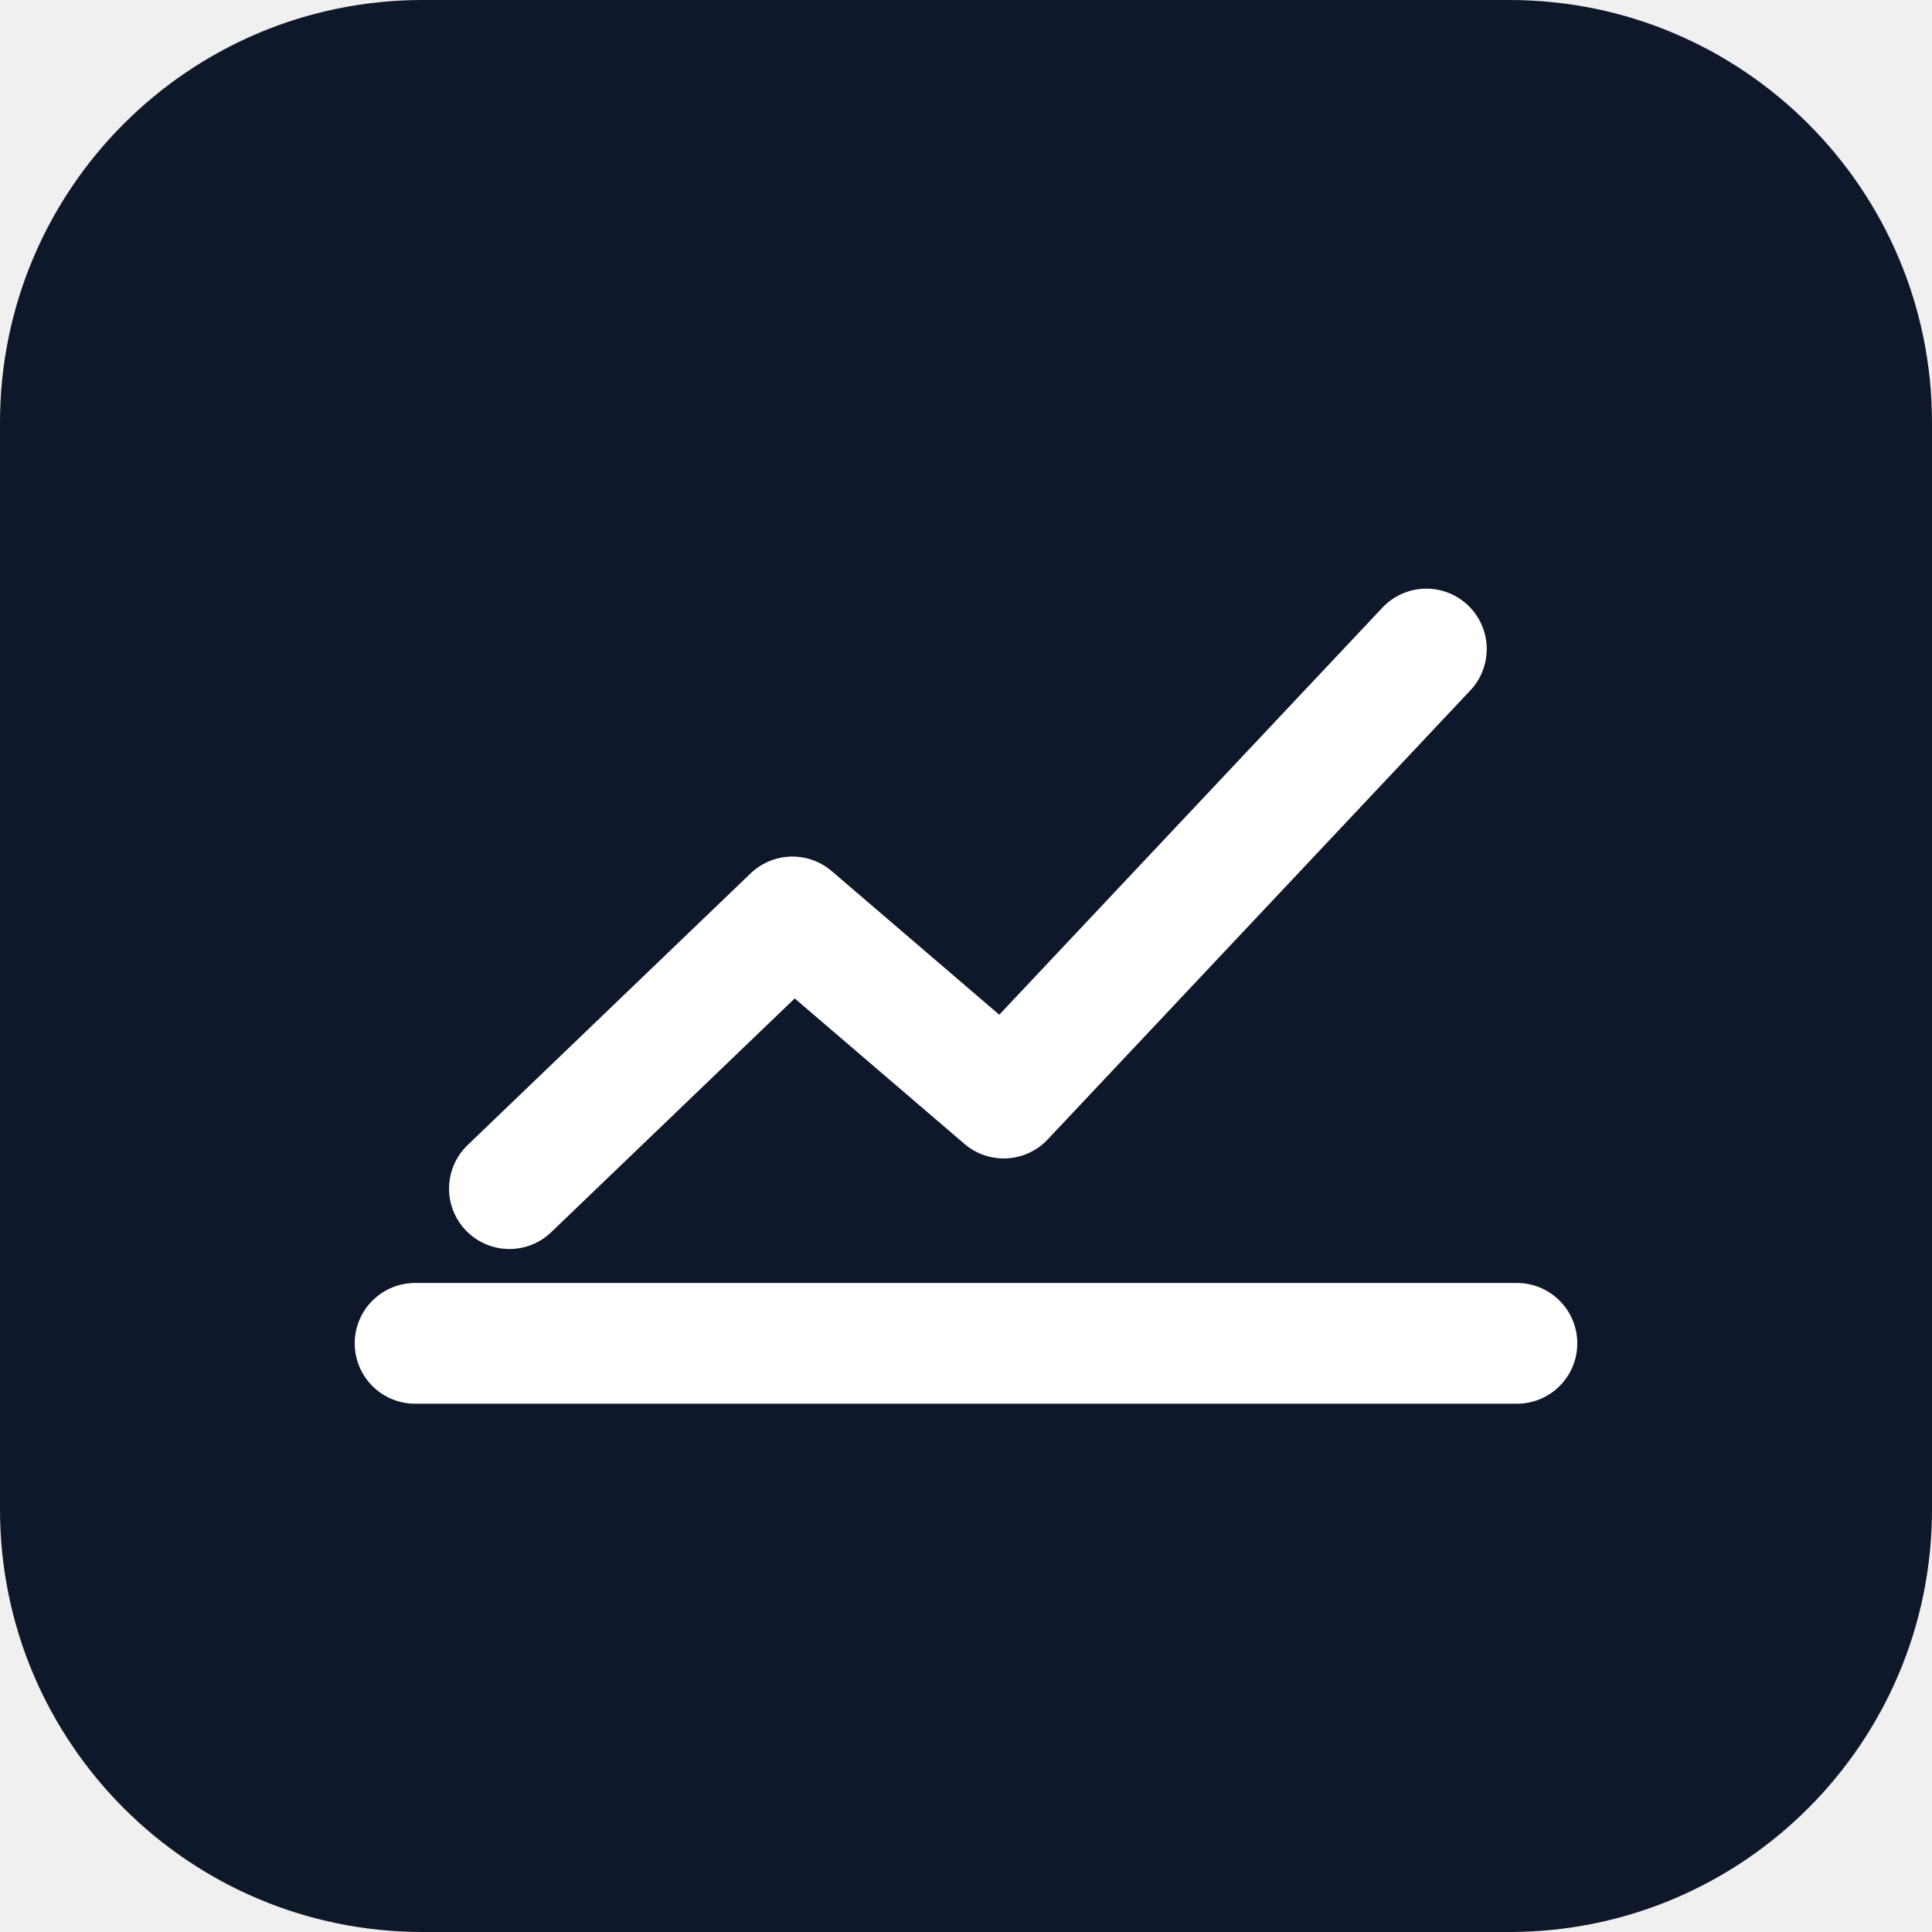
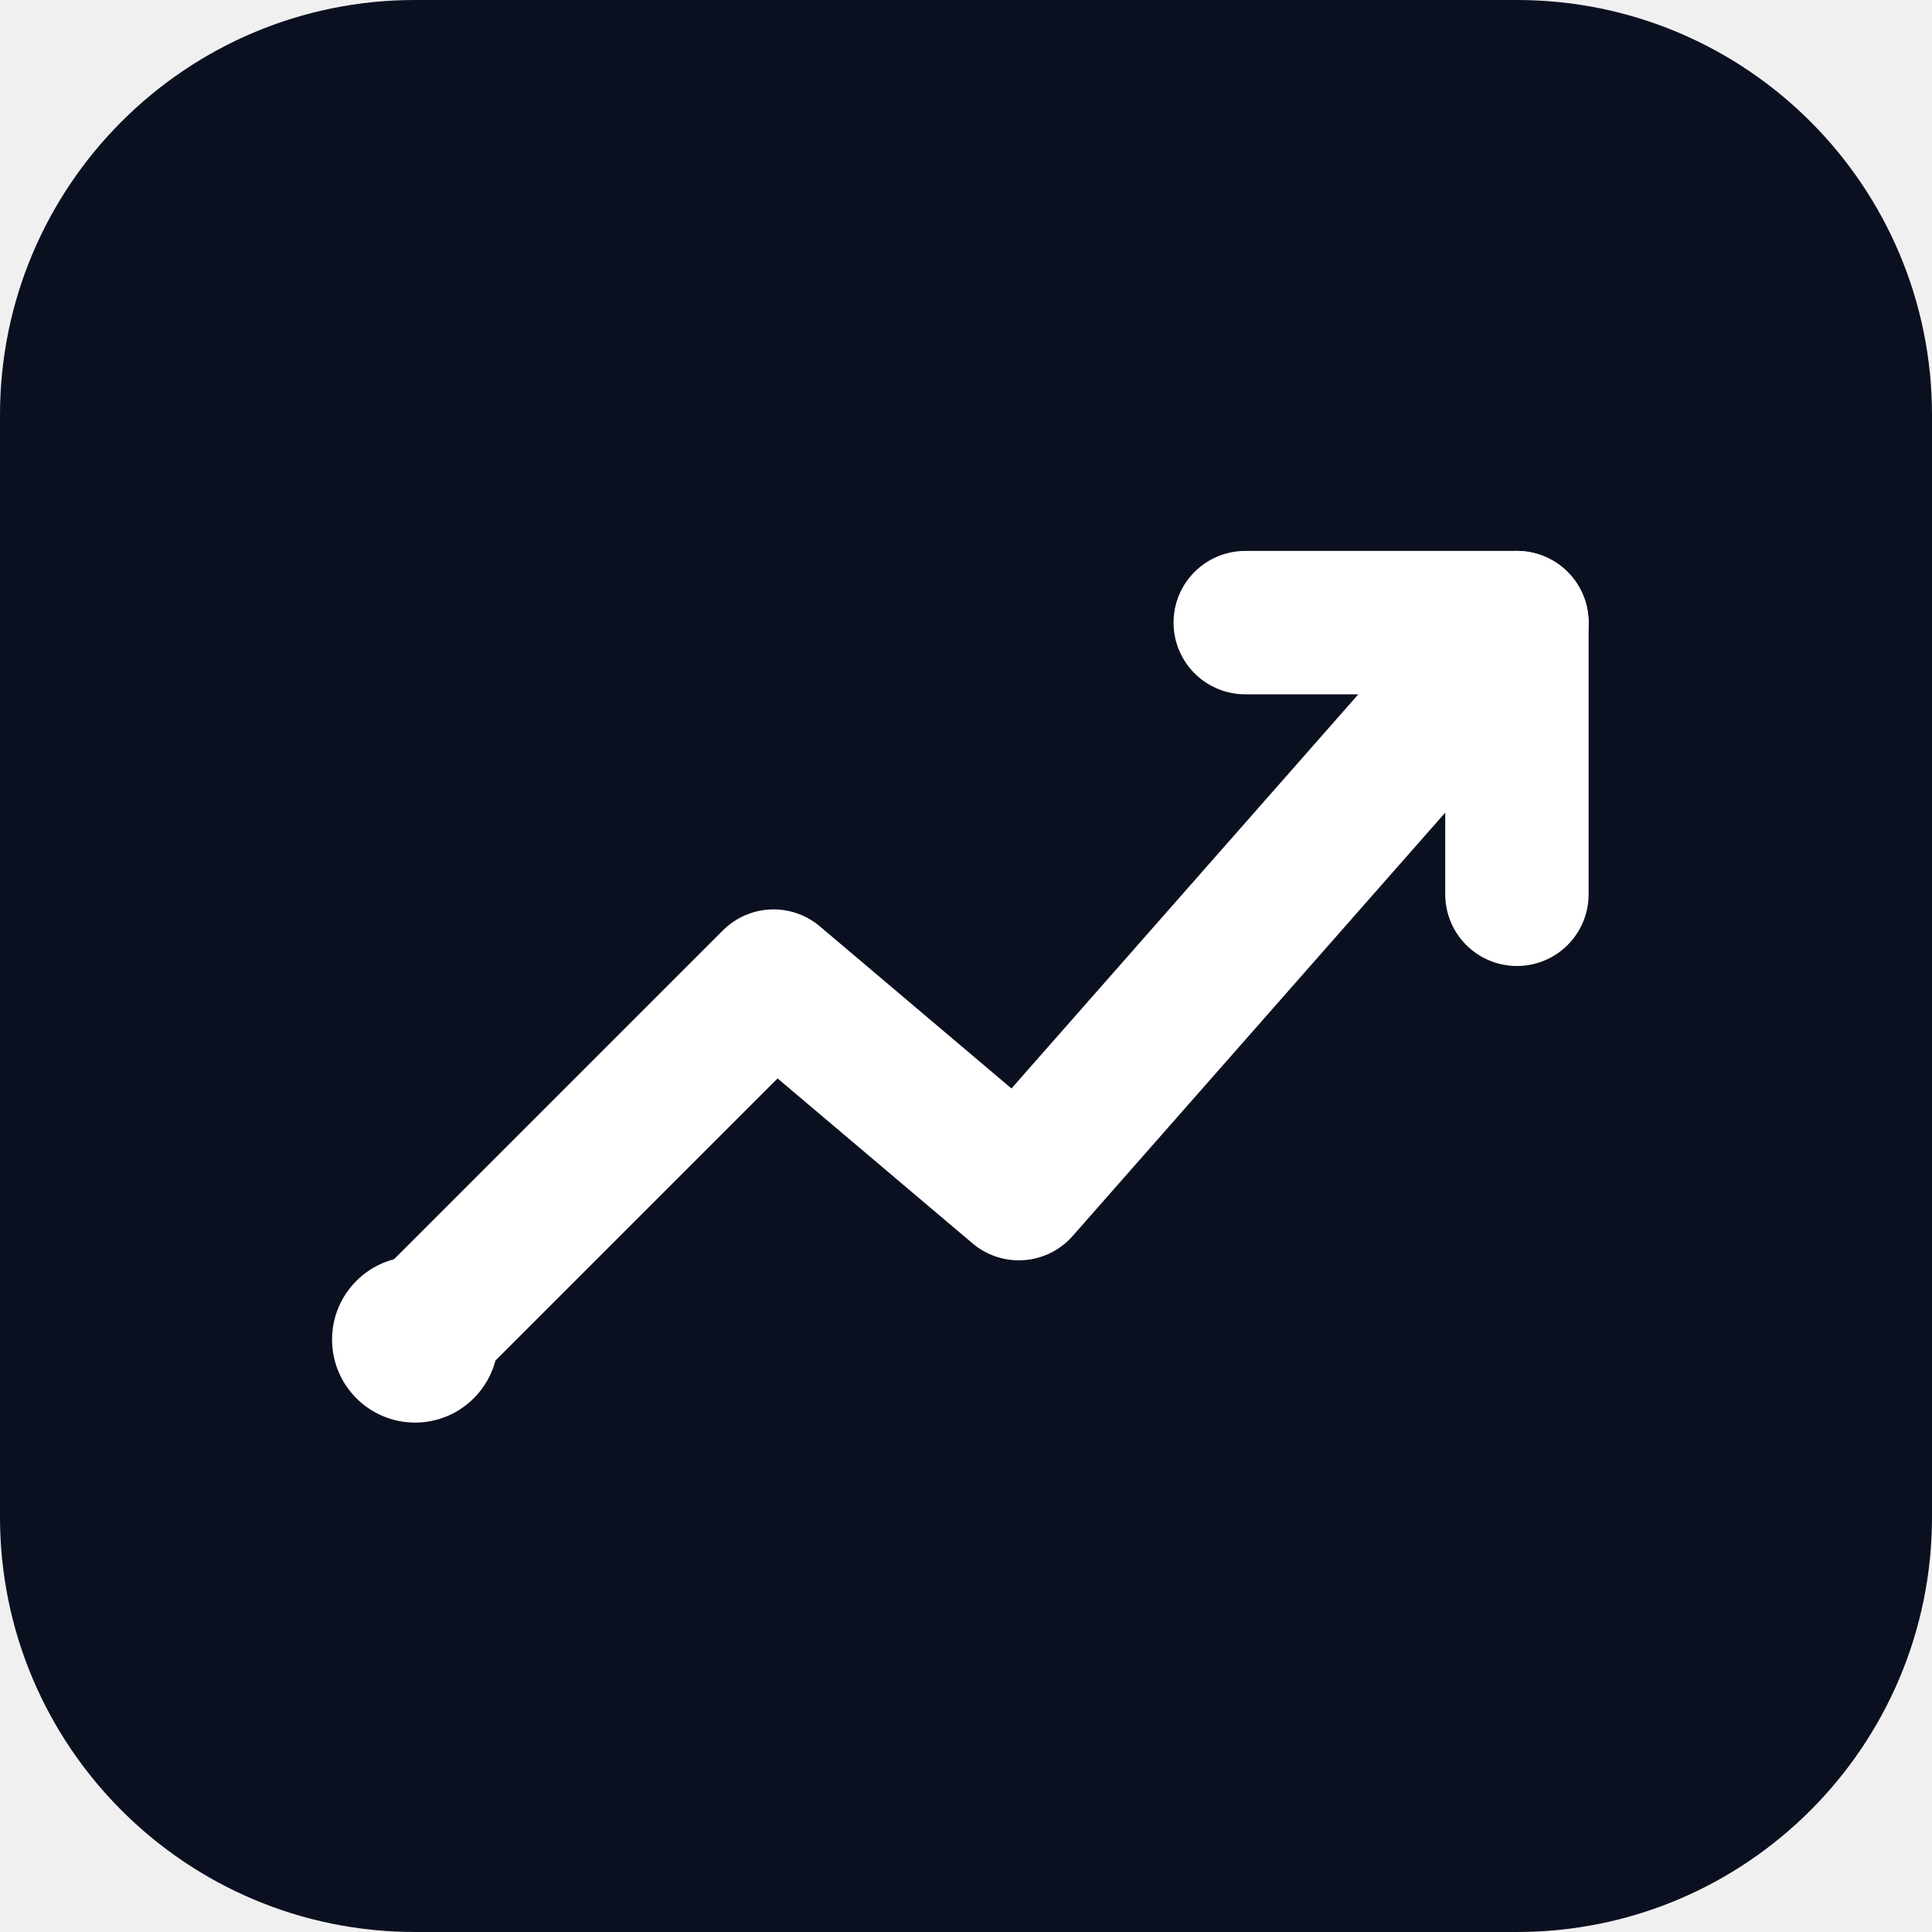
<svg xmlns="http://www.w3.org/2000/svg" viewBox="0 0 512 512">
-   <rect width="512" height="512" rx="112" fill="#0f172a" />
-   <path d="M110 356h292M135 315l75-72 56 48 112-119" fill="none" stroke="#fff" stroke-width="32" stroke-linecap="round" stroke-linejoin="round" />
-   <circle cx="210" cy="243" r="15" fill="#fff" />
-   <circle cx="266" cy="291" r="15" fill="#fff" />
-   <circle cx="378" cy="172" r="15" fill="#fff" />
+   <rect width="512" height="512" rx="110" fill="#0b1020" />
+   <path d="M110 355 205 260l65 55 132-150" fill="none" stroke="#fff" stroke-width="38" stroke-linecap="round" stroke-linejoin="round" />
+   <path d="M330 165h72v72" fill="none" stroke="#fff" stroke-width="38" stroke-linecap="round" stroke-linejoin="round" />
+   <circle cx="110" cy="355" r="22" fill="#fff" />
</svg>
